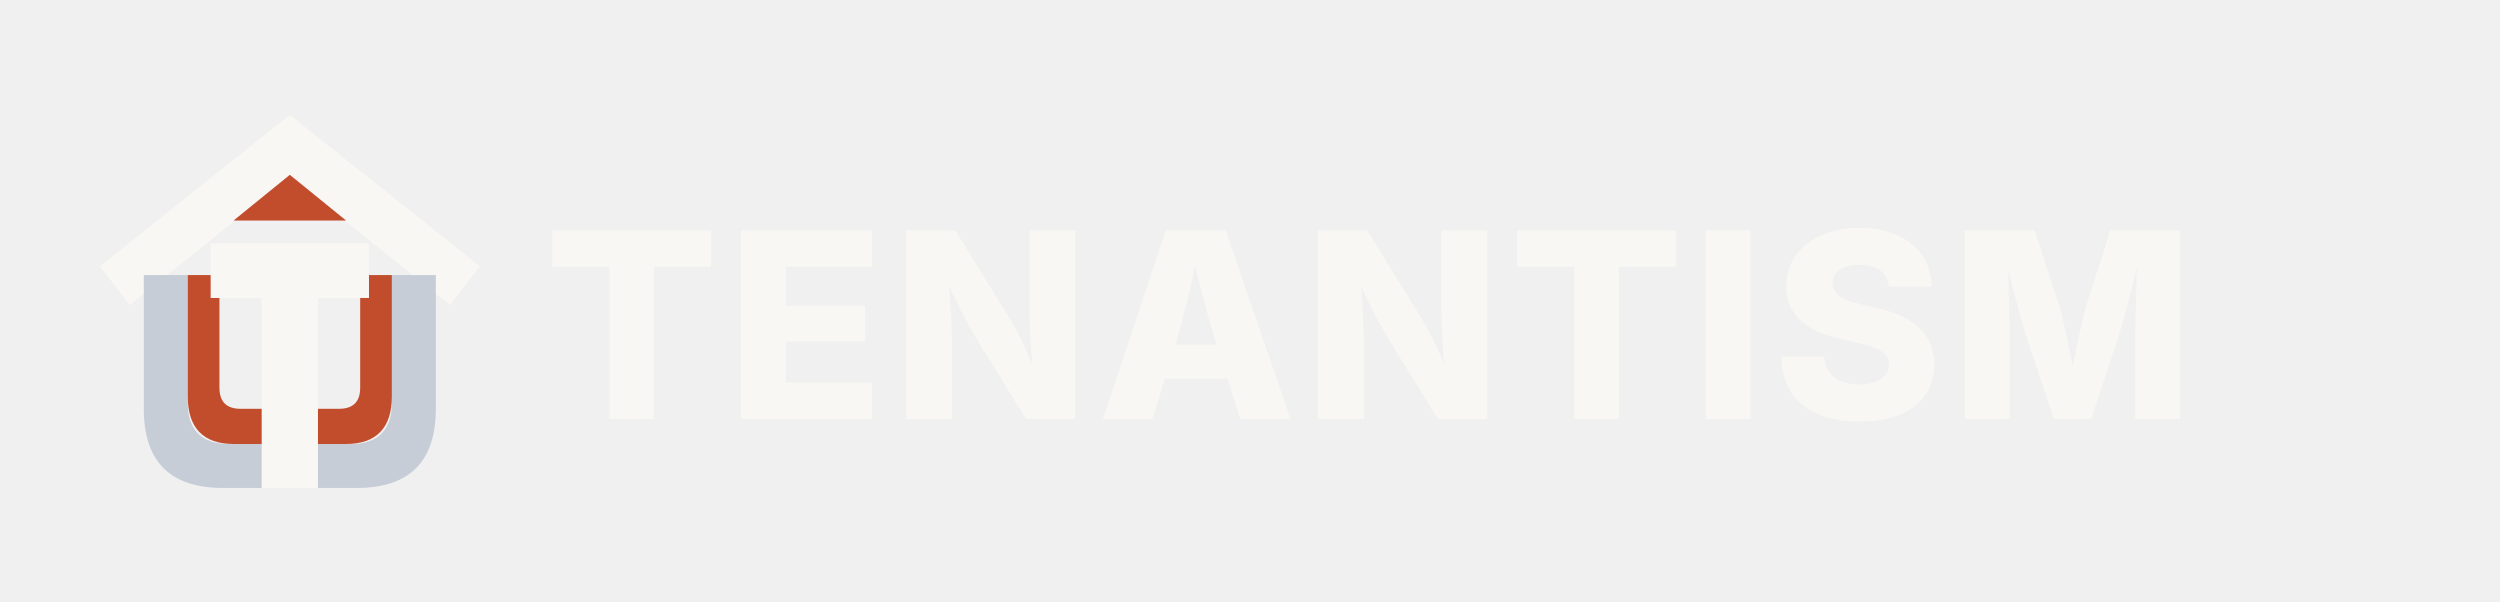
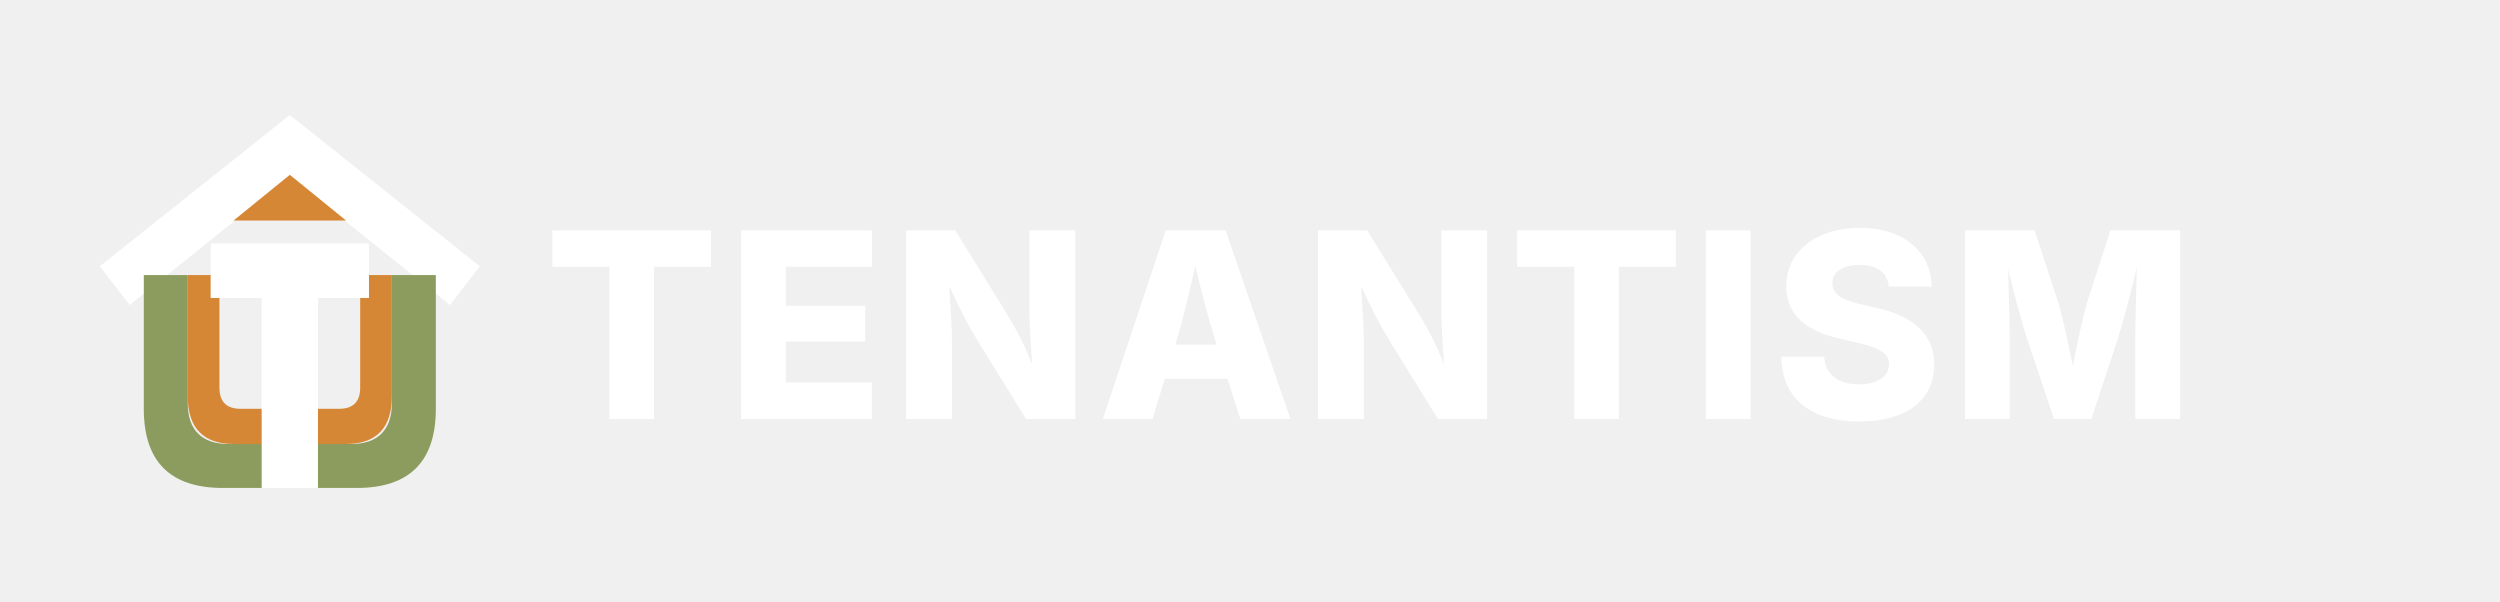
<svg xmlns="http://www.w3.org/2000/svg" viewBox="0 0 1080 260" role="img" aria-labelledby="title desc">
  <g transform="translate(34 36) scale(.76)">
-     <path fill="#F8F7F4" d="M12 104 120 18l108 86-17 22-91-73-91 73z" />
-     <path fill="#C6CDD6" d="M37 109h25v73c0 15 8 23 23 23h20v25H82c-30 0-45-15-45-45zm166 0h-25v73c0 15-8 23-23 23h-20v25h23c30 0 45-15 45-45z" />
-     <path fill="#C24D2C" d="M62 109h18v64c0 8 4 12 12 12h13v20H88c-17 0-26-9-26-27zm116 0h-18v64c0 8-4 12-12 12h-13v20h17c17 0 26-9 26-27z" />
-     <path fill="#F8F7F4" d="M75 91h90v31h-29v108h-32V122H75z" />
-     <path fill="#C24D2C" d="m120 52 32 26H88z" />
+     <path fill="#FFFFFF" d="M12 104 120 18l108 86-17 22-91-73-91 73z" />
+     <path fill="#8C9C5F" d="M37 109h25v73c0 15 8 23 23 23h20v25H82c-30 0-45-15-45-45zm166 0h-25v73c0 15-8 23-23 23h-20v25h23c30 0 45-15 45-45z" />
+     <path fill="#D68735" d="M62 109h18v64c0 8 4 12 12 12h13v20H88c-17 0-26-9-26-27zm116 0h-18v64c0 8-4 12-12 12h-13v20h17c17 0 26-9 26-27z" />
+     <path fill="#FFFFFF" d="M75 91h90v31h-29v108h-32V122H75z" />
+     <path fill="#D68735" d="m120 52 32 26H88z" />
  </g>
-   <text x="235" y="181" fill="#F8F7F4" font-family="Inter,Montserrat,Arial,sans-serif" font-size="112" font-weight="800" letter-spacing="3">TENANTISM</text>
+   <text x="235" y="181" fill="#FFFFFF" font-family="Inter,Montserrat,Arial,sans-serif" font-size="112" font-weight="800" letter-spacing="3">TENANTISM</text>
</svg>
